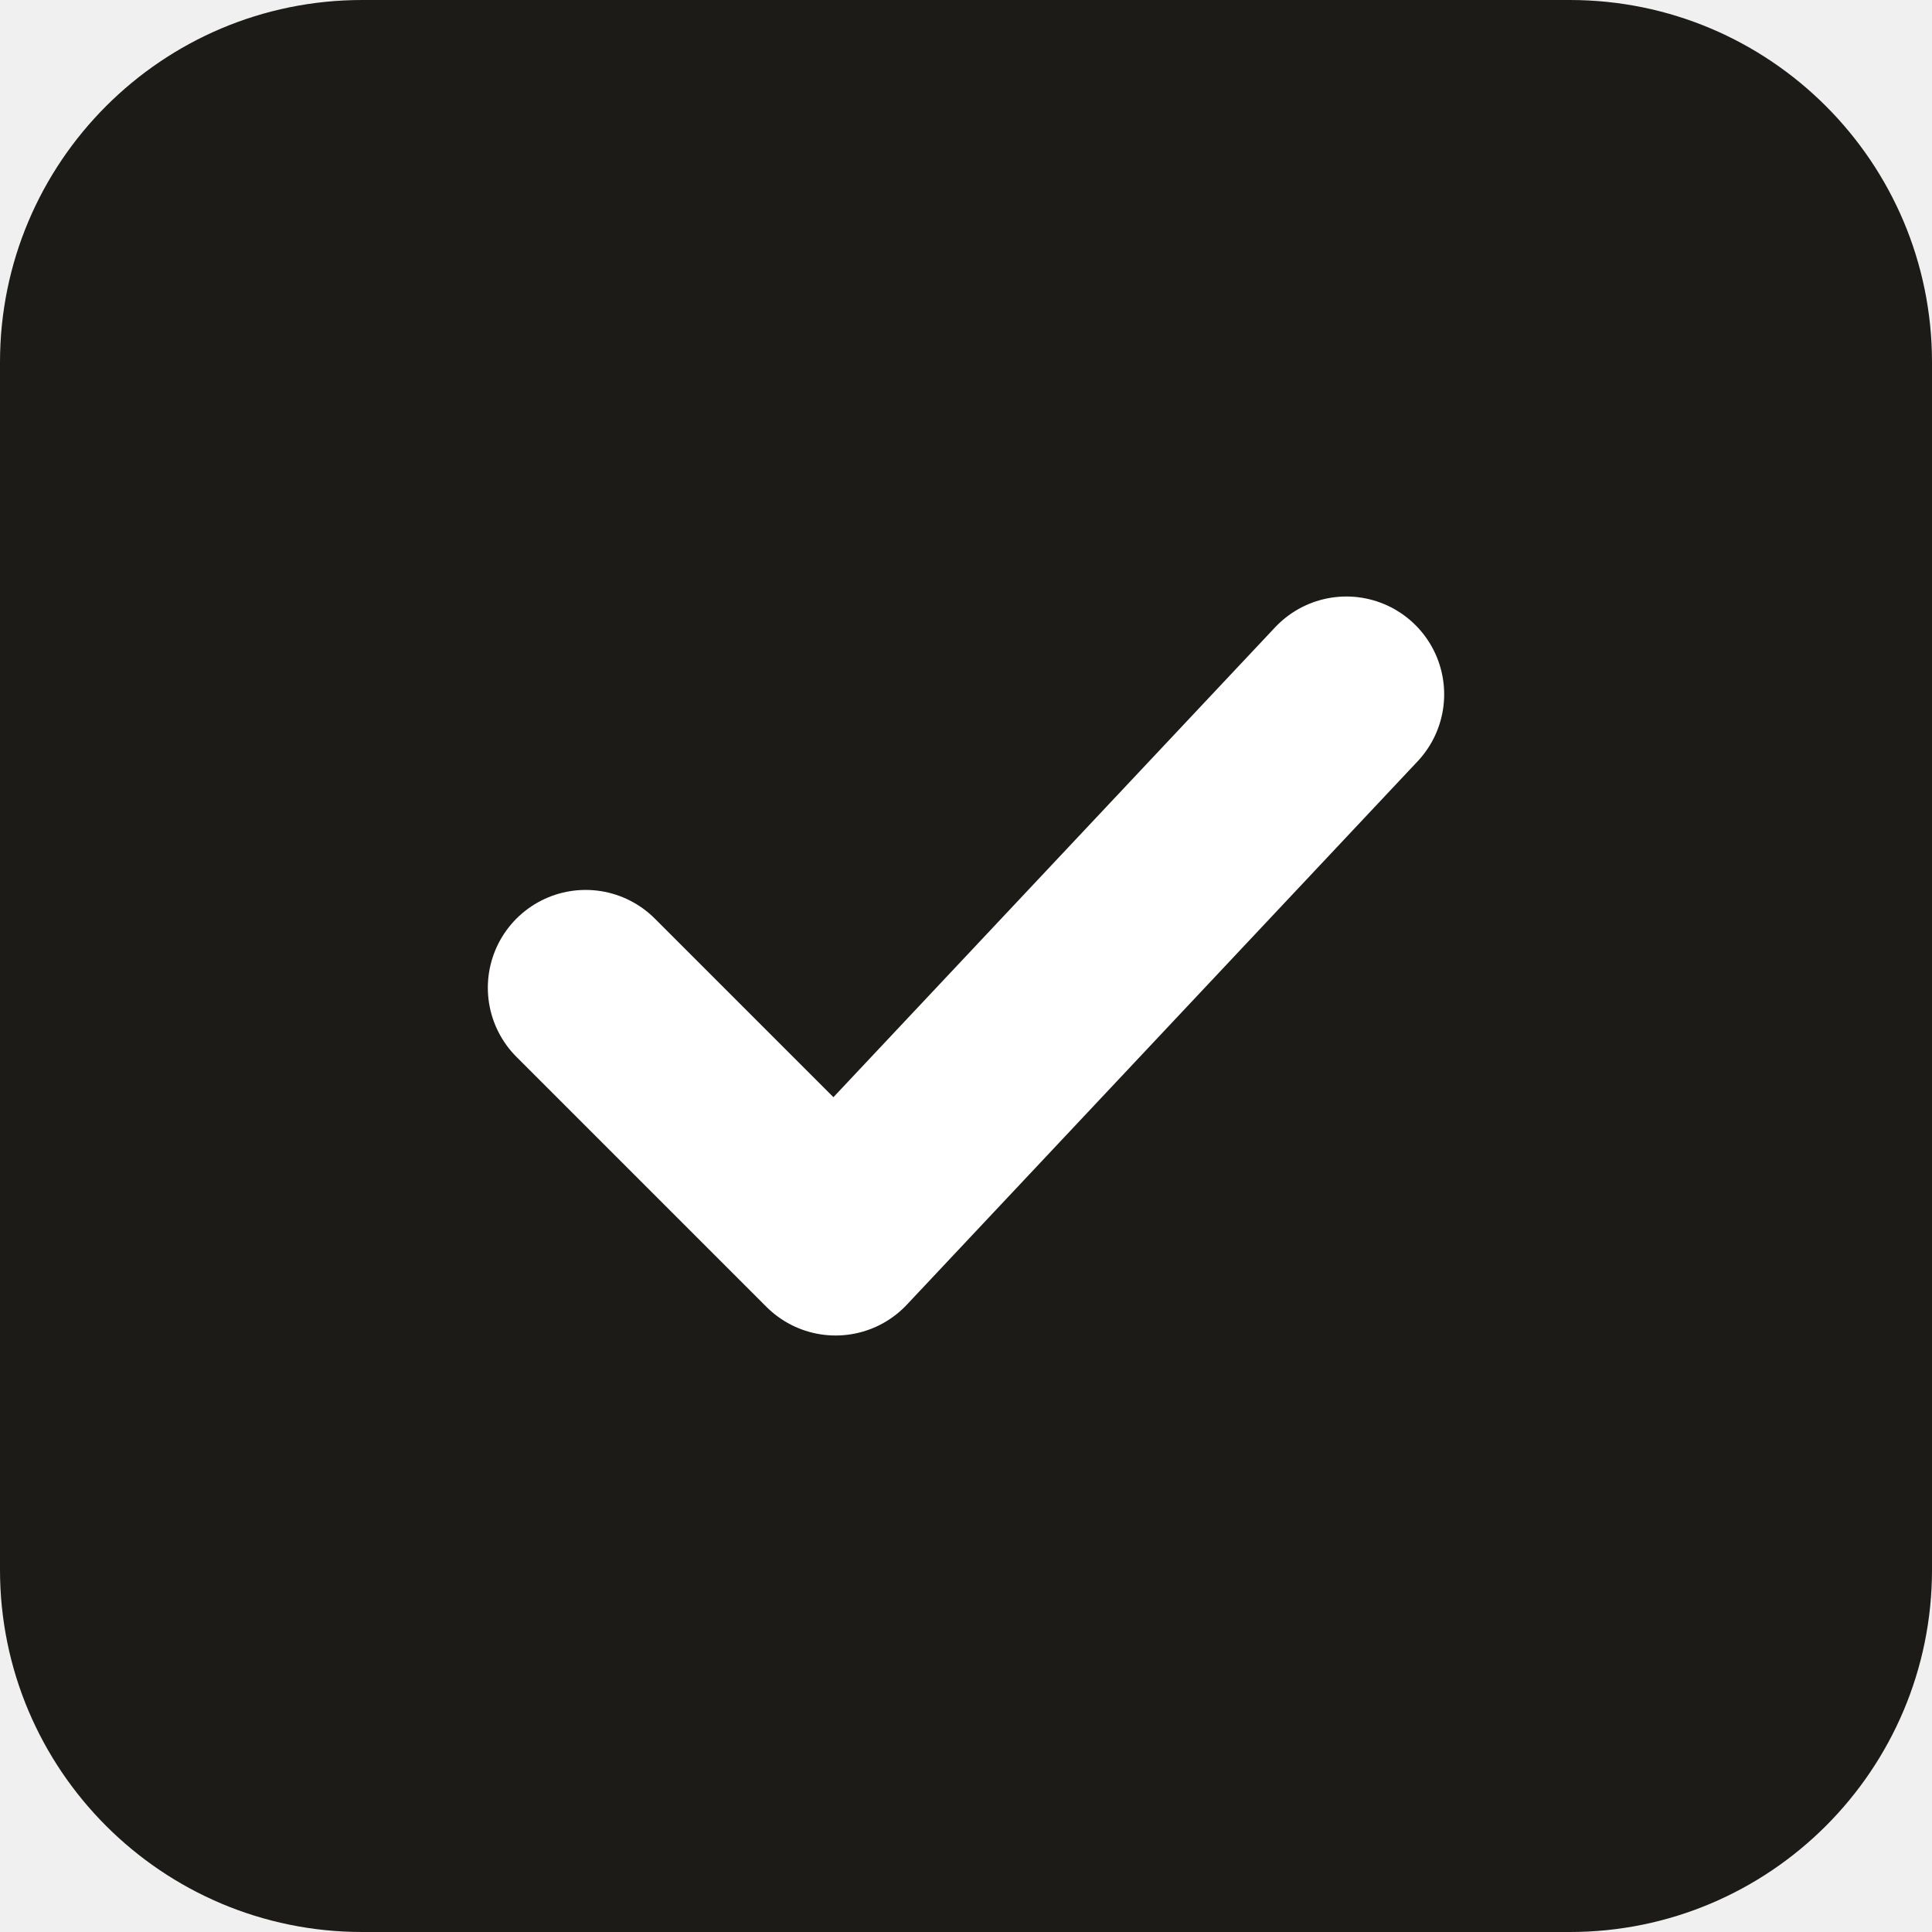
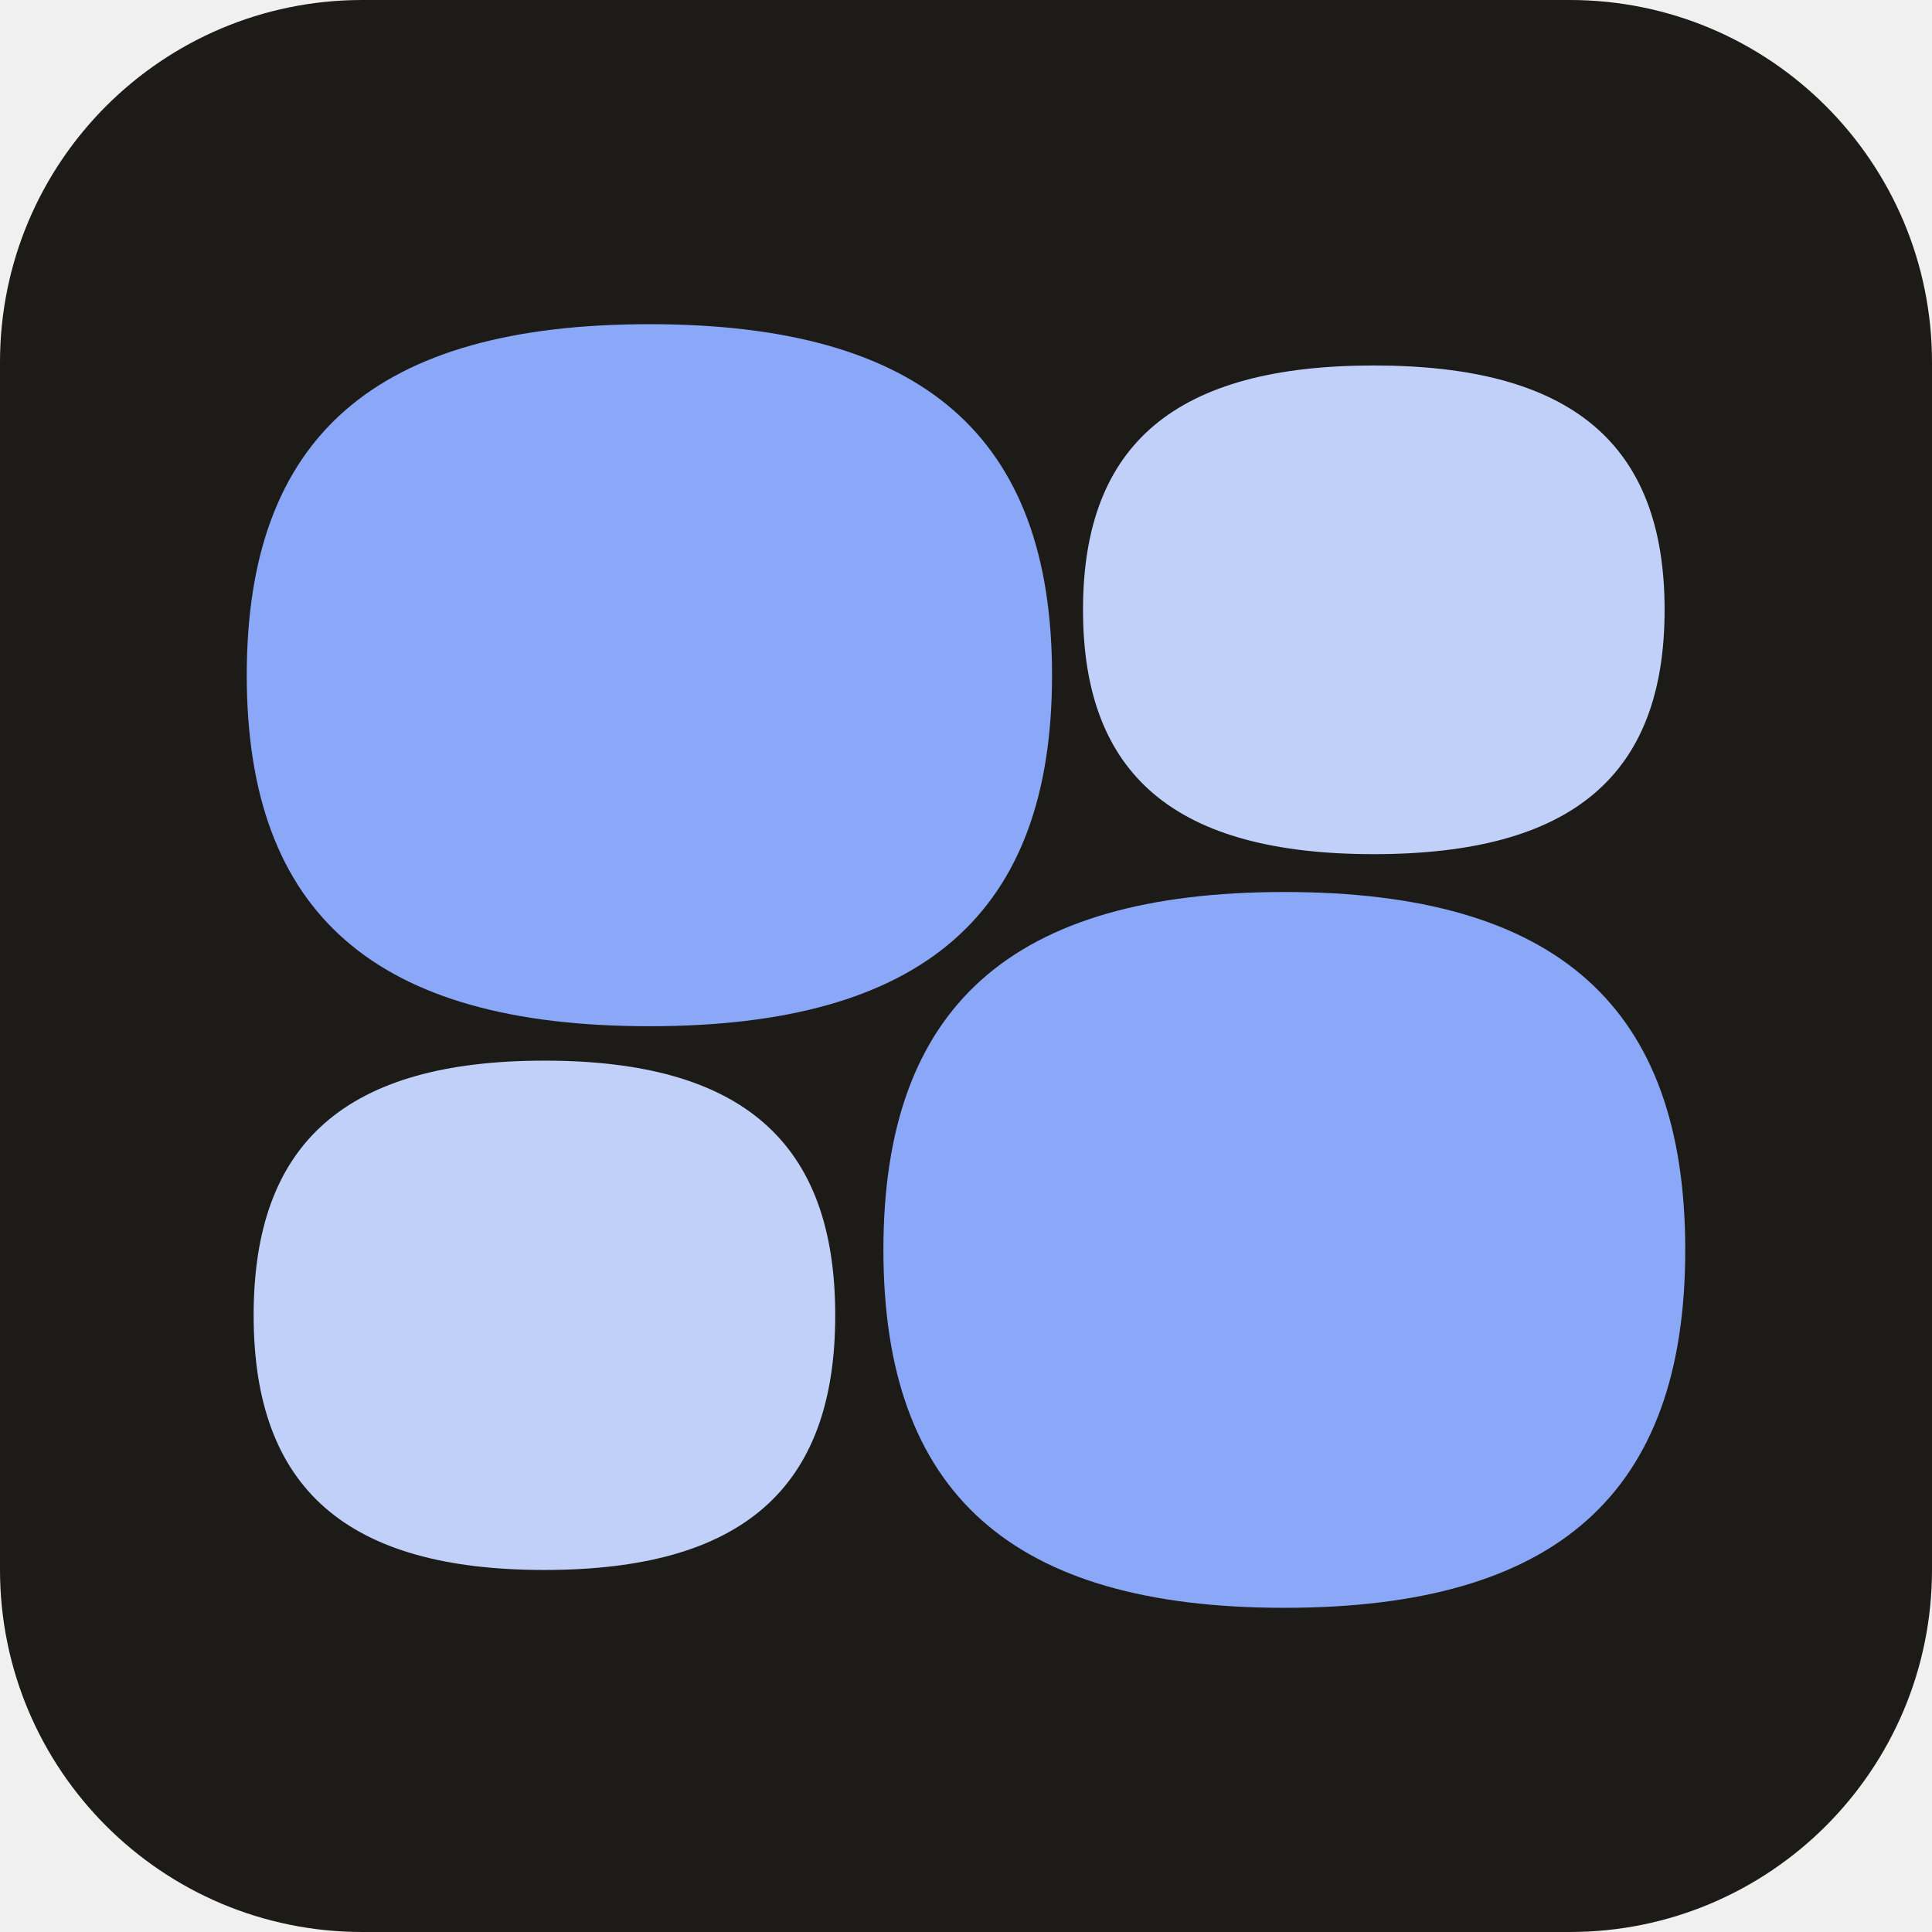
<svg xmlns="http://www.w3.org/2000/svg" viewBox="0 0 32 32">
  <rect width="32" height="32" rx="6" fill="#1c1b18" />
-   <g transform="translate(5.2 5.2) scale(1.8)">
-     <path d="M2.5 6.2l2.3 2.3 4.7-5" fill="none" stroke="#ffffff" stroke-width="1.8" stroke-linecap="round" stroke-linejoin="round" />
+   <g transform="translate(16 16) scale(0.19)">
+     <path fill="#8aa8f7" transform="translate(-27.6 -25.35)" d="M0 -30.6C23.87 -30.6 35.1 -20.81 35.1 0C35.1 20.81 23.87 30.6 0 30.6C-23.87 30.6 -35.1 20.81 -35.1 0C-35.1 -20.81 -23.87 -30.6 0 -30.6Z" />
+     <path fill="#c0d0f9" transform="translate(35.55 -31.05)" d="M0 -21.3C17.24 -21.3 25.35 -14.48 25.35 0C25.35 14.48 17.24 21.3 0 21.3C-17.24 21.3 -25.35 14.48 -25.35 0C-25.35 -14.48 -17.24 -21.3 0 -21.3Z" />
+     <path fill="#c0d0f9" transform="translate(-36.75 30.45)" d="M0 -22.2C17.24 -22.2 25.35 -15.1 25.35 0C25.35 15.1 17.24 22.2 0 22.2C-17.24 22.2 -25.35 15.1 -25.35 0C-25.35 -15.1 -17.24 -22.2 0 -22.2Z" />
+     <path fill="#8aa8f7" transform="translate(27.75 24.75)" d="M0 -31.2C23.77 -31.2 34.95 -21.22 34.95 0C34.95 21.22 23.77 31.2 0 31.2C-23.77 31.2 -34.95 21.22 -34.95 0C-34.95 -21.22 -23.77 -31.2 0 -31.2Z" />
  </g>
</svg>
